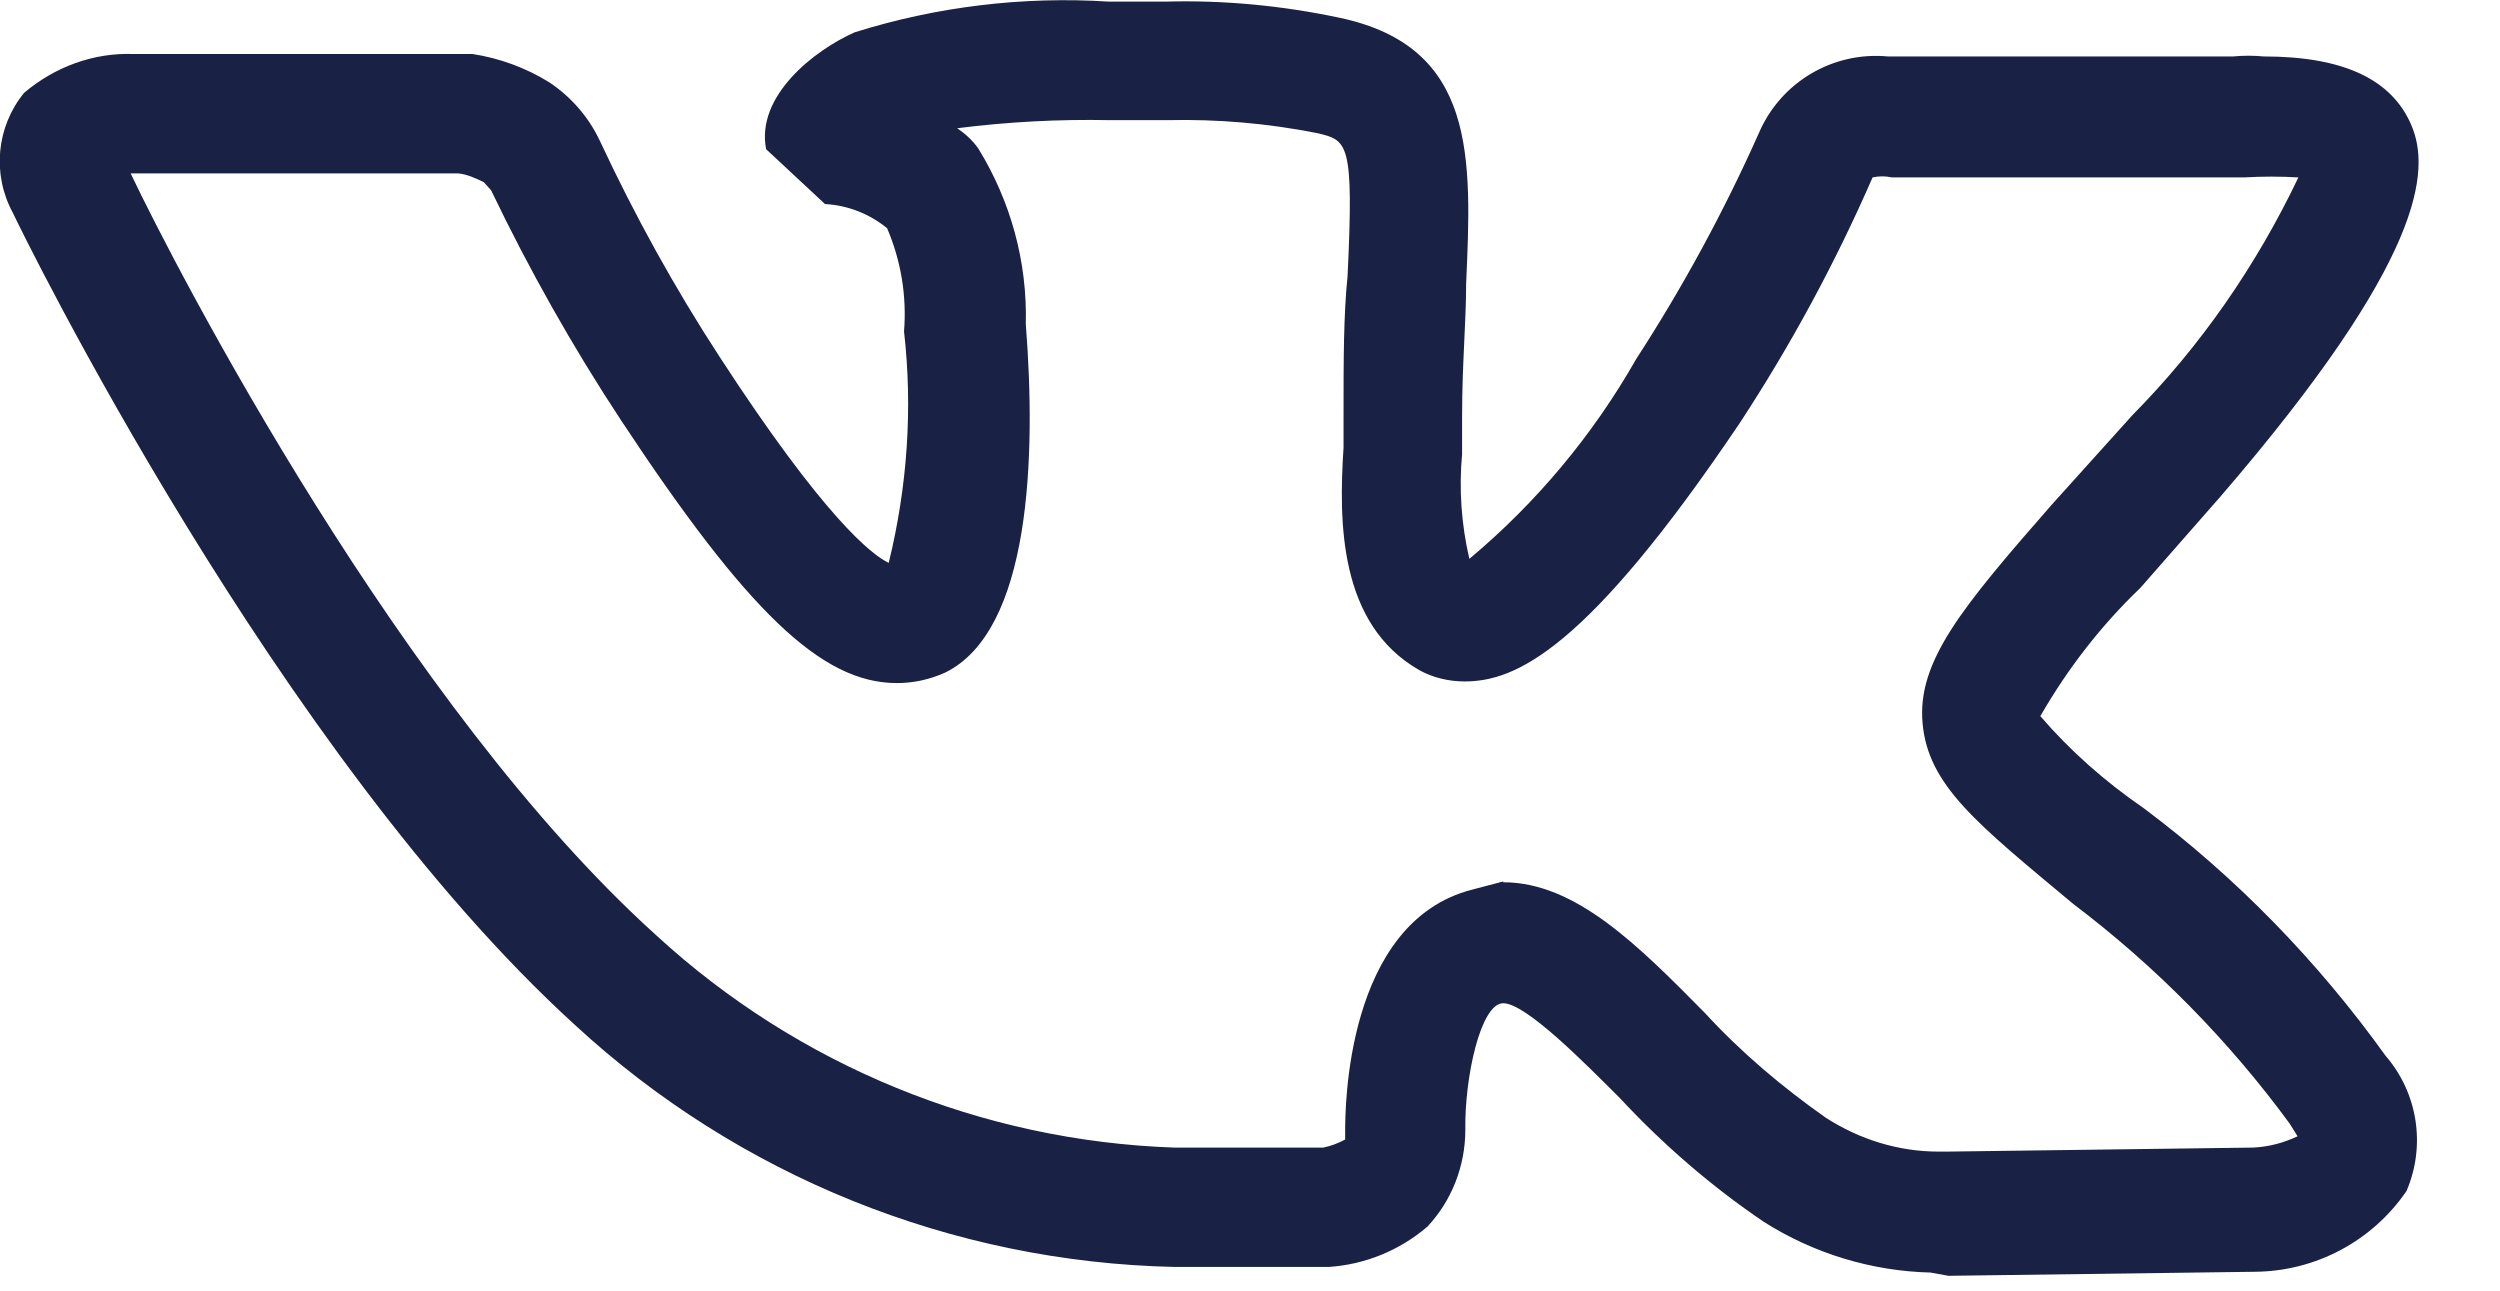
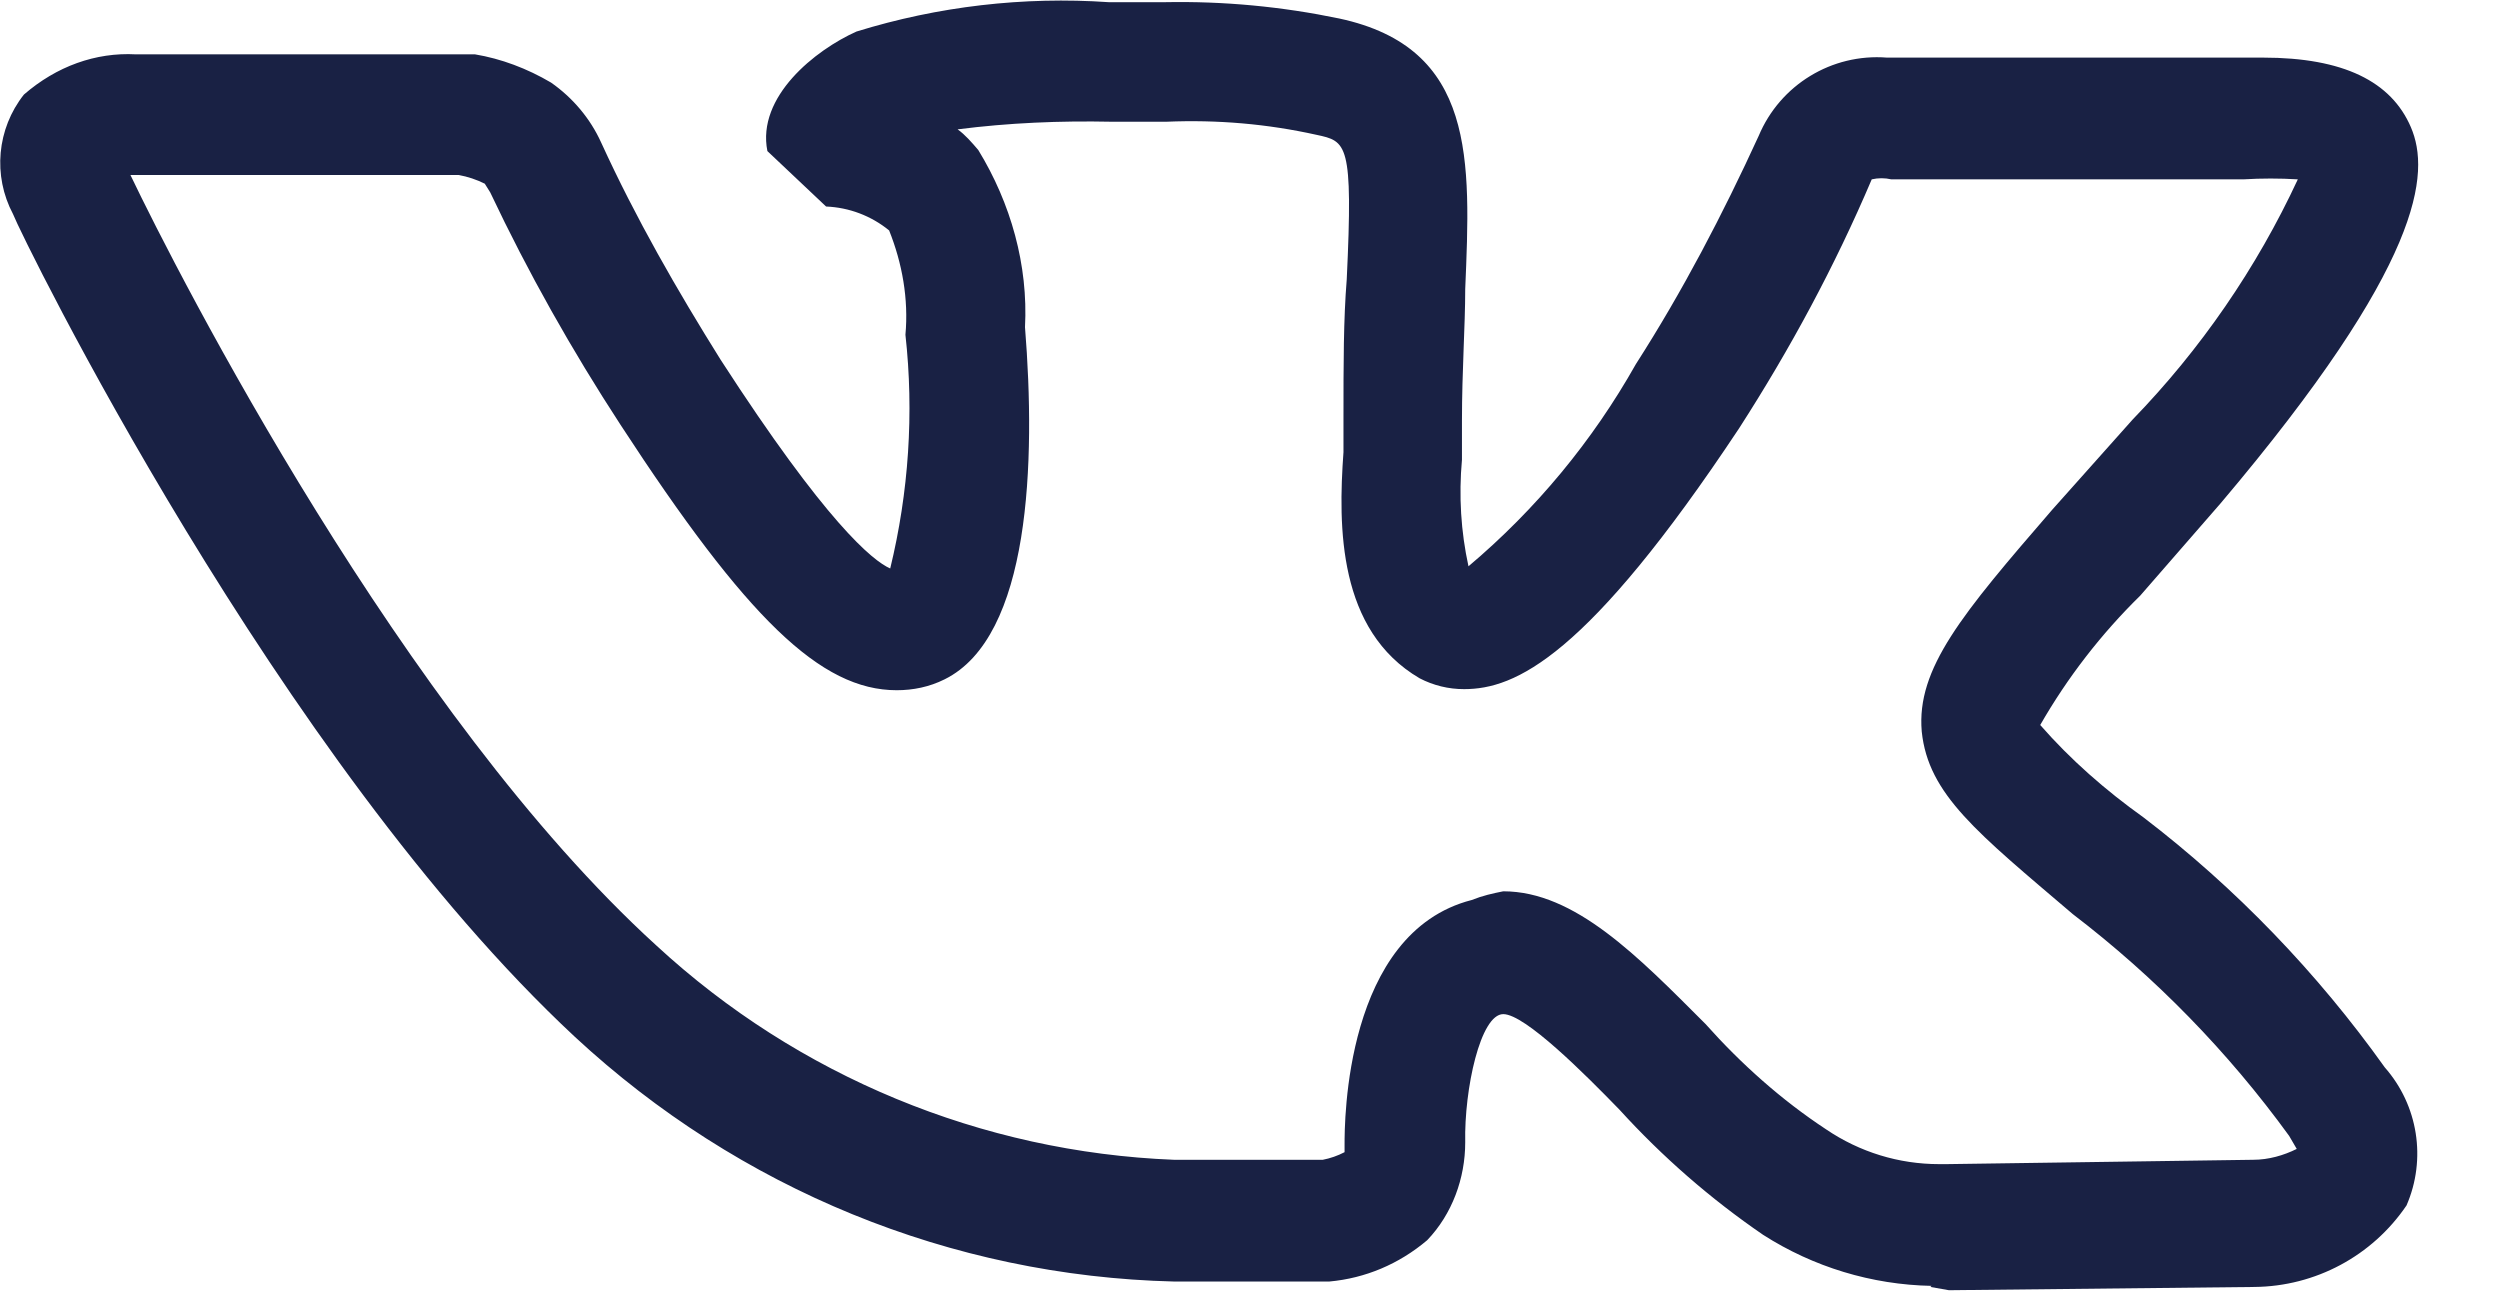
- <svg xmlns="http://www.w3.org/2000/svg" width="31" height="16" fill="none">
-   <path d="M23.95 15.78a4.05 4.05 0 01-2.08-.63c-.65-.44-1.25-.96-1.78-1.53-.44-.44-1.17-1.18-1.45-1.18s-.48.92-.47 1.57c0 .45-.17.88-.47 1.2-.35.3-.78.47-1.22.5h-1.92a11.32 11.32 0 01-7.43-3C3.45 9.36.29 2.92.16 2.64A1.34 1.34 0 01.3 1.15c.38-.32.86-.5 1.36-.48h4.2c.33.05.66.17.95.35.27.18.49.43.63.73.43.92.92 1.81 1.48 2.67 1.3 2 1.89 2.46 2.1 2.56.23-.94.3-1.91.19-2.87A2.7 2.7 0 0011 2.83a1.33 1.33 0 00-.77-.3l-.73-.68C9.37 1.19 10.1.62 10.6.4a8.69 8.69 0 013.15-.38h.7c.73-.02 1.45.05 2.16.2 1.7.36 1.64 1.73 1.57 3.3 0 .47-.05 1-.05 1.63v.48c-.04.43-.01.87.09 1.3a9.1 9.1 0 002.07-2.48 20.4 20.4 0 001.52-2.8 1.58 1.58 0 011.6-.95h4.28a2 2 0 01.38 0c1 0 1.59.29 1.83.85s.17 1.66-2.36 4.6l-1 1.14c-.49.47-.9 1-1.24 1.59.37.43.8.81 1.28 1.14 1.15.86 2.16 1.9 3 3.07a1.6 1.6 0 01.26 1.68 2.3 2.3 0 01-1.88 1l-3.8.05-.22-.04zm-5.31-4.84c.9 0 1.68.79 2.5 1.62.45.49.96.92 1.5 1.3.42.27.9.42 1.4.42h.1l3.8-.05c.2-.01.38-.06.55-.14l-.1-.16a13.22 13.22 0 00-2.68-2.72c-1.2-1-1.8-1.47-1.87-2.24-.07-.77.49-1.44 1.6-2.71l1-1.11c.85-.86 1.54-1.86 2.06-2.95a5.66 5.66 0 00-.67 0h-4.37a.55.55 0 00-.24 0 20.5 20.5 0 01-1.65 3.05c-1.9 2.82-2.78 3.2-3.41 3.2-.2 0-.4-.05-.56-.14-1-.57-1-1.84-.94-2.76v-.43c0-.65 0-1.21.05-1.7.08-1.67 0-1.68-.38-1.77a8.56 8.56 0 00-1.86-.16h-.7a13 13 0 00-1.9.1c.1.07.19.15.26.25.4.65.61 1.4.59 2.18.13 1.65.06 3.8-1 4.32-.2.09-.4.13-.6.13-.93 0-1.85-.88-3.42-3.26-.6-.91-1.14-1.87-1.61-2.85L6 2.26c-.1-.05-.21-.1-.32-.11H1.62C2.2 3.37 5 8.77 8.14 11.6a10 10 0 006.42 2.63h1.85a1 1 0 00.27-.1v-.1c0-.26 0-2.6 1.58-3l.38-.1z" fill="#192144" />
+ <svg xmlns="http://www.w3.org/2000/svg" width="23" height="12" fill="none">
+   <path d="M17.77 11.83a2.98 2.98 0 01-1.55-.47 7.57 7.57 0 01-1.32-1.15c-.32-.33-.87-.88-1.07-.88-.21 0-.36.69-.35 1.18 0 .33-.12.66-.35.9-.26.22-.57.35-.9.38H10.8c-2.05-.05-4-.85-5.51-2.25C2.56 7 .2 2.18.12 1.97a1.01 1.01 0 01.1-1.1C.52.61.88.48 1.25.5h3.12c.24.04.48.13.7.26.2.14.36.33.46.55.32.7.7 1.36 1.1 2 .97 1.5 1.4 1.85 1.56 1.92.17-.7.22-1.43.14-2.15.03-.33-.03-.66-.15-.96a.98.98 0 00-.58-.22l-.54-.51c-.1-.5.44-.93.82-1.1A6.38 6.38 0 0110.2.02h.52c.54-.01 1.07.04 1.6.15 1.26.27 1.21 1.3 1.16 2.49 0 .34-.03.75-.03 1.21v.36c-.03.33-.01.66.06.98a6.8 6.8 0 001.54-1.86c.43-.67.8-1.38 1.13-2.1a1.18 1.18 0 011.18-.72h3.46c.74 0 1.18.22 1.36.64.18.42.12 1.25-1.75 3.46l-.74.85a5.5 5.5 0 00-.92 1.19c.28.32.6.6.95.85.85.65 1.6 1.43 2.22 2.3a1.2 1.2 0 01.2 1.27 1.71 1.71 0 01-1.4.75l-2.81.03-.17-.03zM13.83 8.2c.66 0 1.24.6 1.86 1.22.33.37.7.7 1.11.97.31.21.67.32 1.04.32h.07l2.82-.04c.14 0 .28-.04.4-.1l-.07-.12a9.86 9.86 0 00-1.99-2.04c-.88-.75-1.33-1.1-1.39-1.68-.05-.58.37-1.08 1.2-2.04l.74-.83a8.05 8.05 0 001.52-2.21 4.16 4.16 0 00-.5 0H17.4a.4.4 0 00-.18 0c-.34.8-.75 1.56-1.22 2.29-1.4 2.11-2.06 2.4-2.53 2.4a.88.88 0 01-.41-.1c-.75-.44-.75-1.39-.7-2.08v-.32c0-.49 0-.9.03-1.27.06-1.26 0-1.27-.28-1.33-.45-.1-.91-.14-1.38-.12h-.5c-.48-.01-.95.01-1.42.07.07.05.13.12.19.19.3.49.46 1.06.43 1.63.1 1.24.05 2.85-.74 3.24-.14.07-.29.1-.44.1-.7 0-1.38-.66-2.54-2.44-.45-.69-.85-1.4-1.2-2.14l-.05-.08a.9.9 0 00-.24-.08H1.2c.44.92 2.51 4.97 4.84 7.09 1.3 1.2 2.99 1.9 4.76 1.97h1.37a.74.74 0 00.2-.07v-.07c0-.2 0-1.95 1.17-2.25.1-.04.19-.06.29-.08z" fill="#192144" />
</svg>
